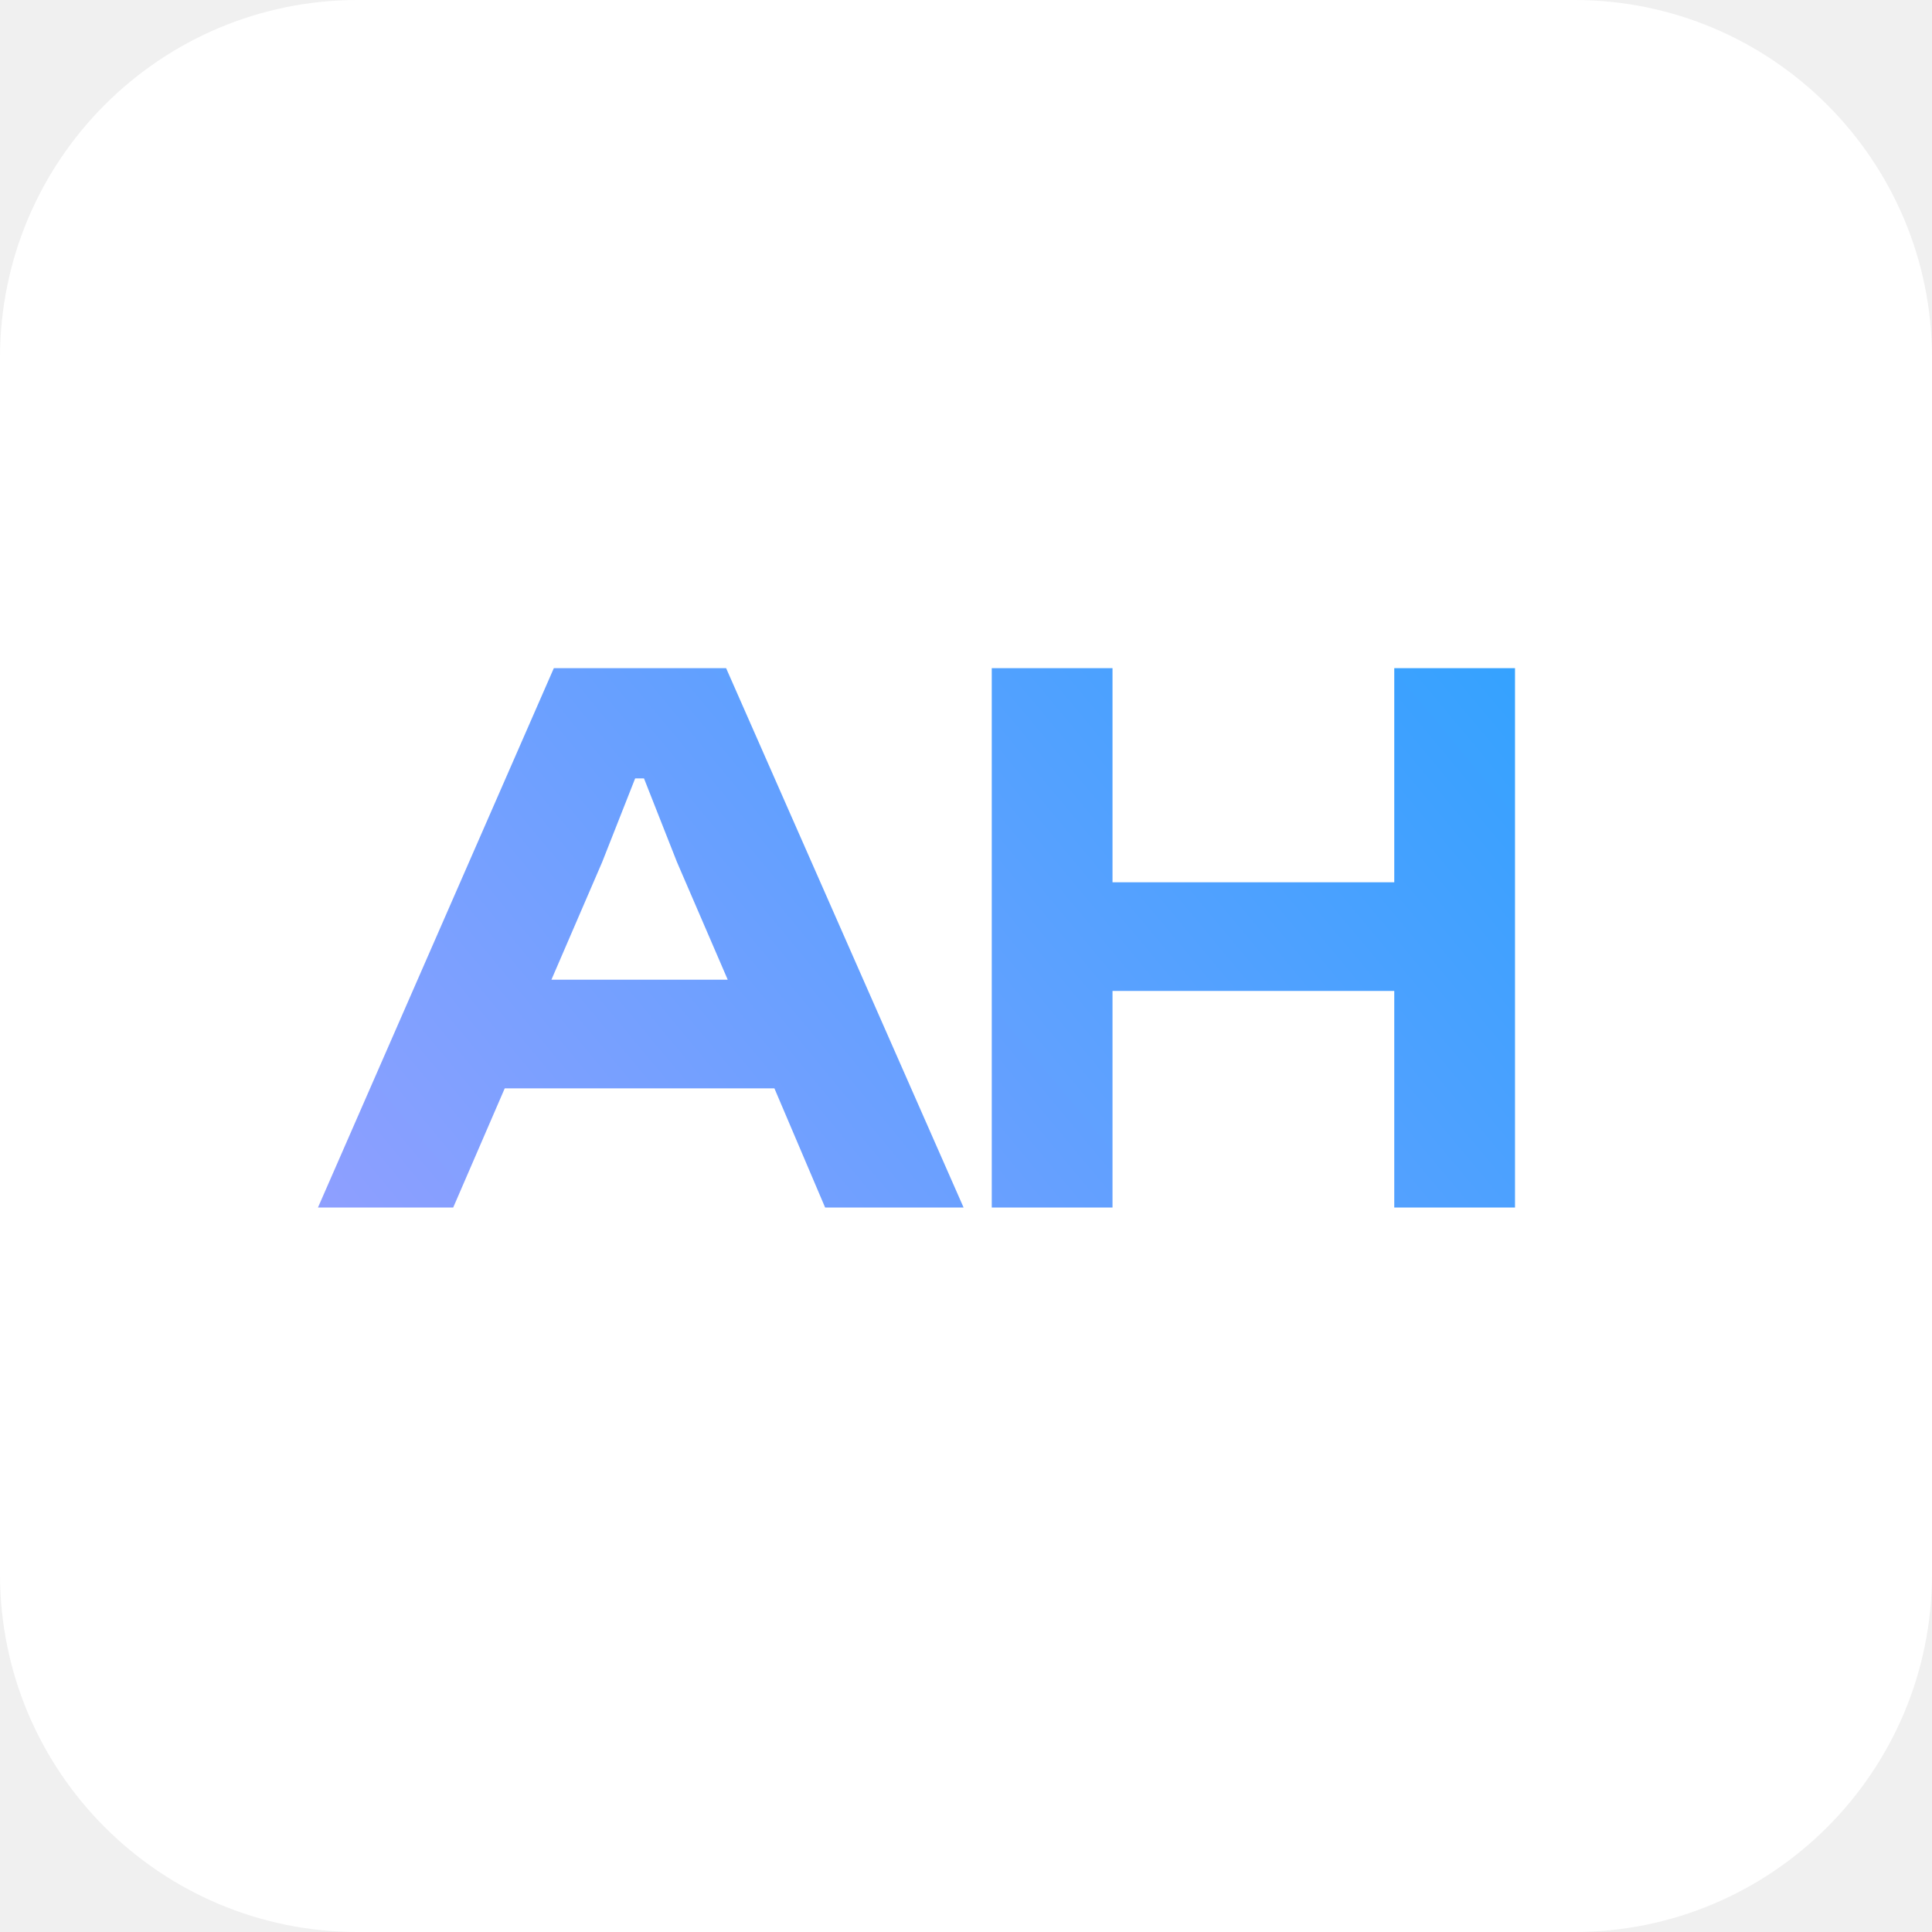
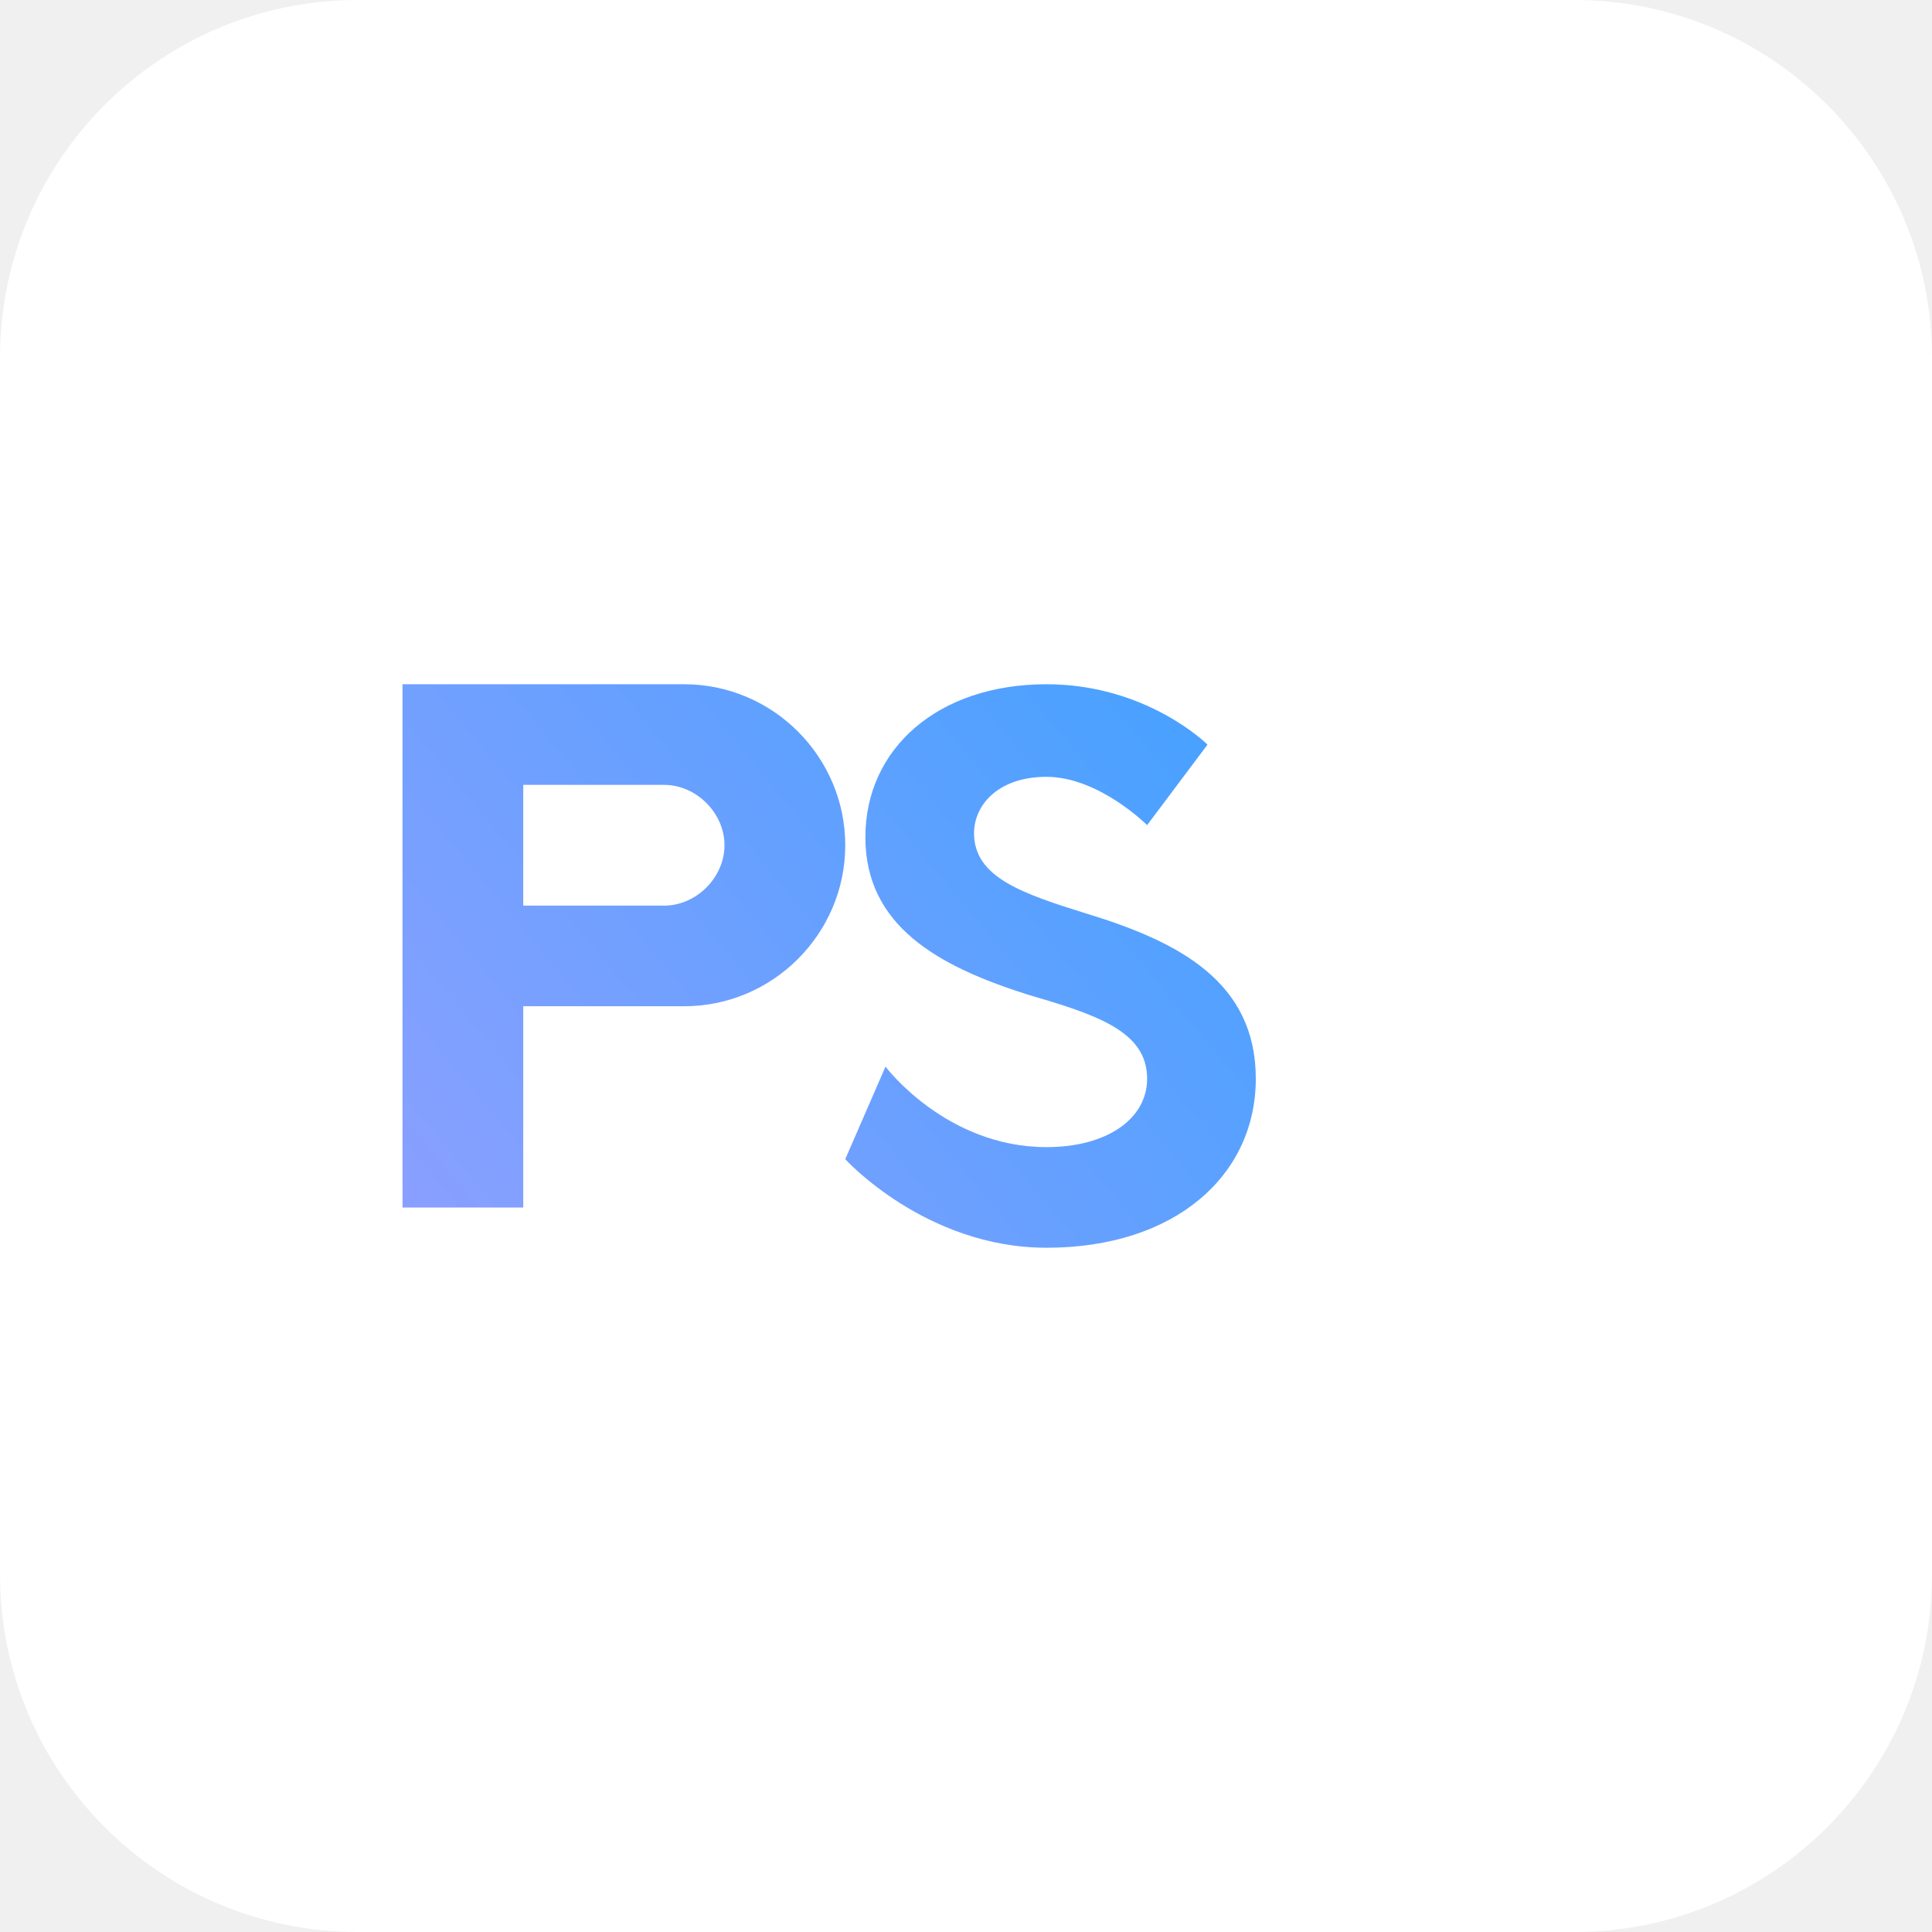
<svg xmlns="http://www.w3.org/2000/svg" width="48" height="48" viewBox="0 0 48 48" fill="none">
  <rect width="48" height="48" rx="8.889" fill="white" />
-   <path d="M11.26 30H7.9L13.76 16.6H18.04L23.94 30H20.5L19.24 27.04H12.54L11.26 30ZM14.96 21.42L13.7 24.34H18.08L16.82 21.42L16 19.34H15.78L14.96 21.42ZM27.64 30H24.64V16.6H27.64V21.92H34.64V16.6H37.64V30H34.64V24.62H27.64V30Z" fill="url(#paint0_linear_1545_39)" />
+   <path d="M10 17H17C19.2 17 21 18.8 21 21C21 23.2 19.2 25 17 25H13V30H10V17ZM13 22.5H16.5C17.3 22.5 18 21.8 18 21C18 20.2 17.3 19.5 16.5 19.5H13V22.5ZM22 26.5C22 26.5 23.5 28.5 26 28.5C27.5 28.5 28.5 27.8 28.5 26.8C28.5 25.6 27.2 25.2 25.5 24.7C23.3 24 21.5 23 21.5 20.8C21.5 18.6 23.3 17 26 17C28.5 17 30 18.5 30 18.5L28.5 20.5C28.5 20.5 27.3 19.3 26 19.3C24.8 19.3 24.2 20 24.2 20.7C24.2 21.8 25.4 22.2 27 22.7C29.3 23.4 31.2 24.4 31.2 26.8C31.2 29.2 29.2 31 26 31C23 31 21 28.8 21 28.8L22 26.5Z" fill="url(#paint0_linear_js)" />
  <defs>
-     <linearGradient id="paint0_linear_1545_39" x1="8" y1="35.5" x2="38.011" y2="10.548" gradientUnits="userSpaceOnUse">
+     <linearGradient id="paint0_linear_js" x1="8" y1="35.5" x2="38" y2="10.5" gradientUnits="userSpaceOnUse">
      <stop stop-color="#989FFF" />
      <stop offset="1" stop-color="#29A2FF" />
    </linearGradient>
  </defs>
</svg>
